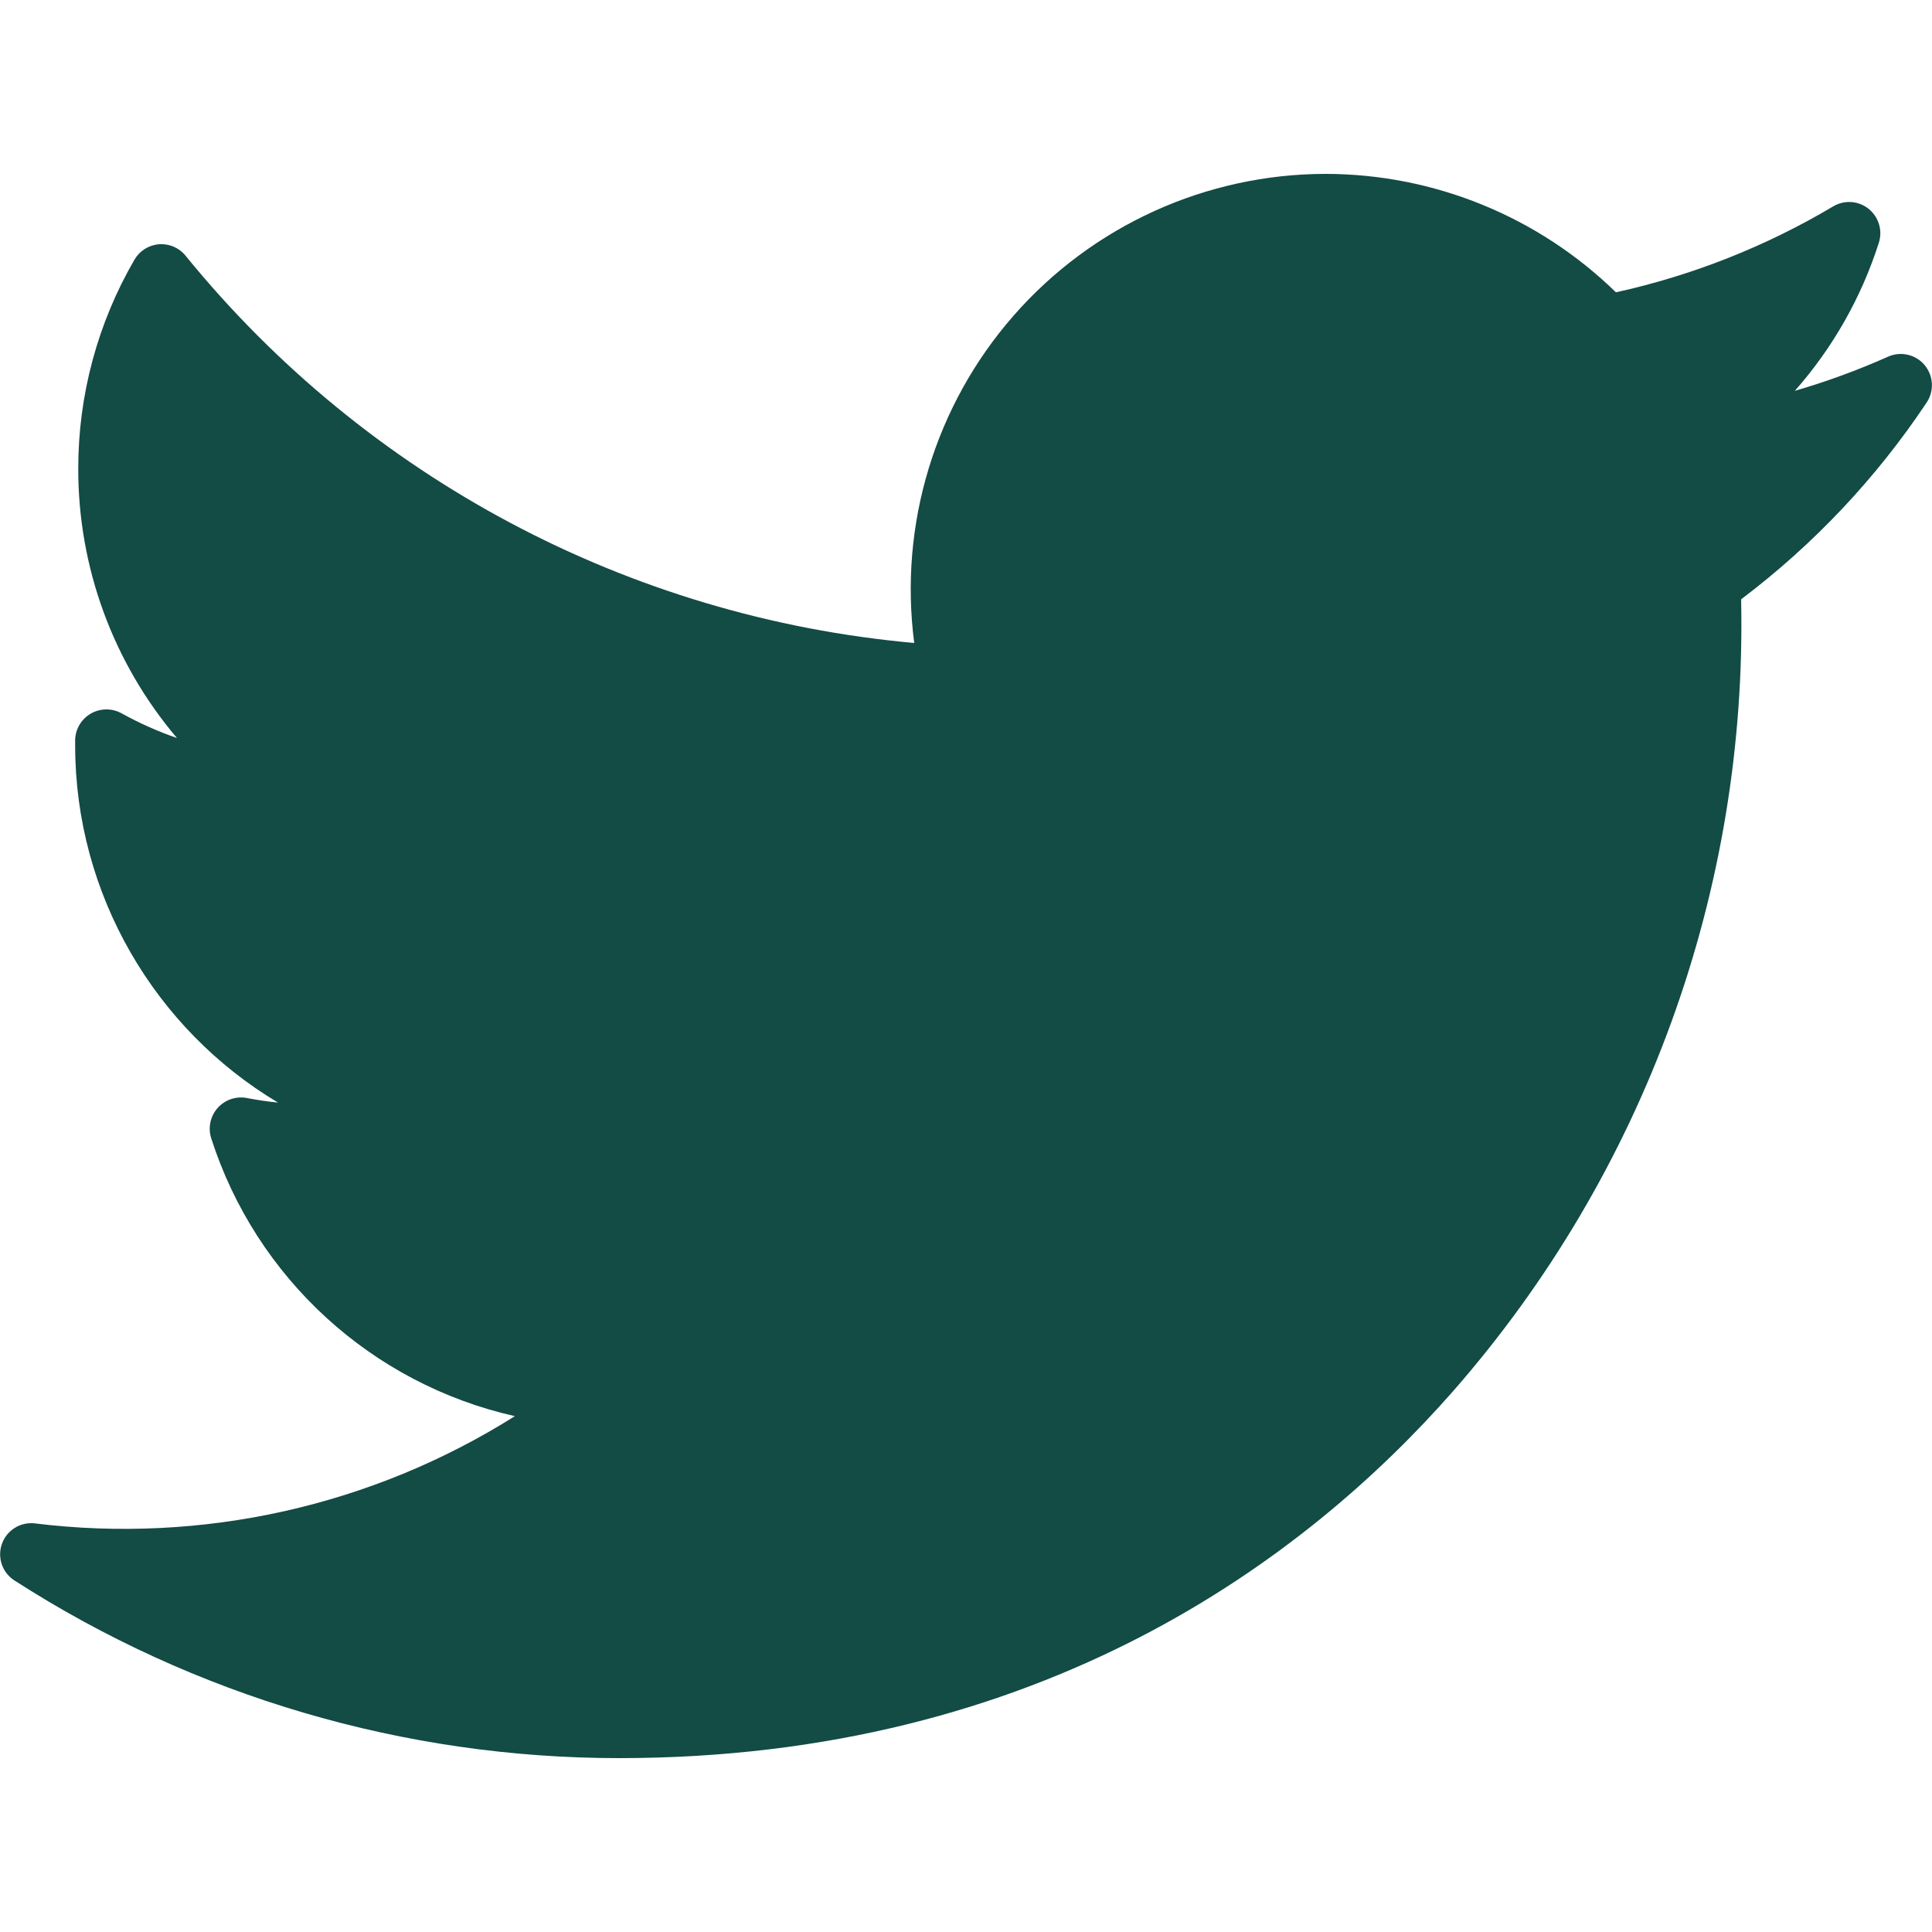
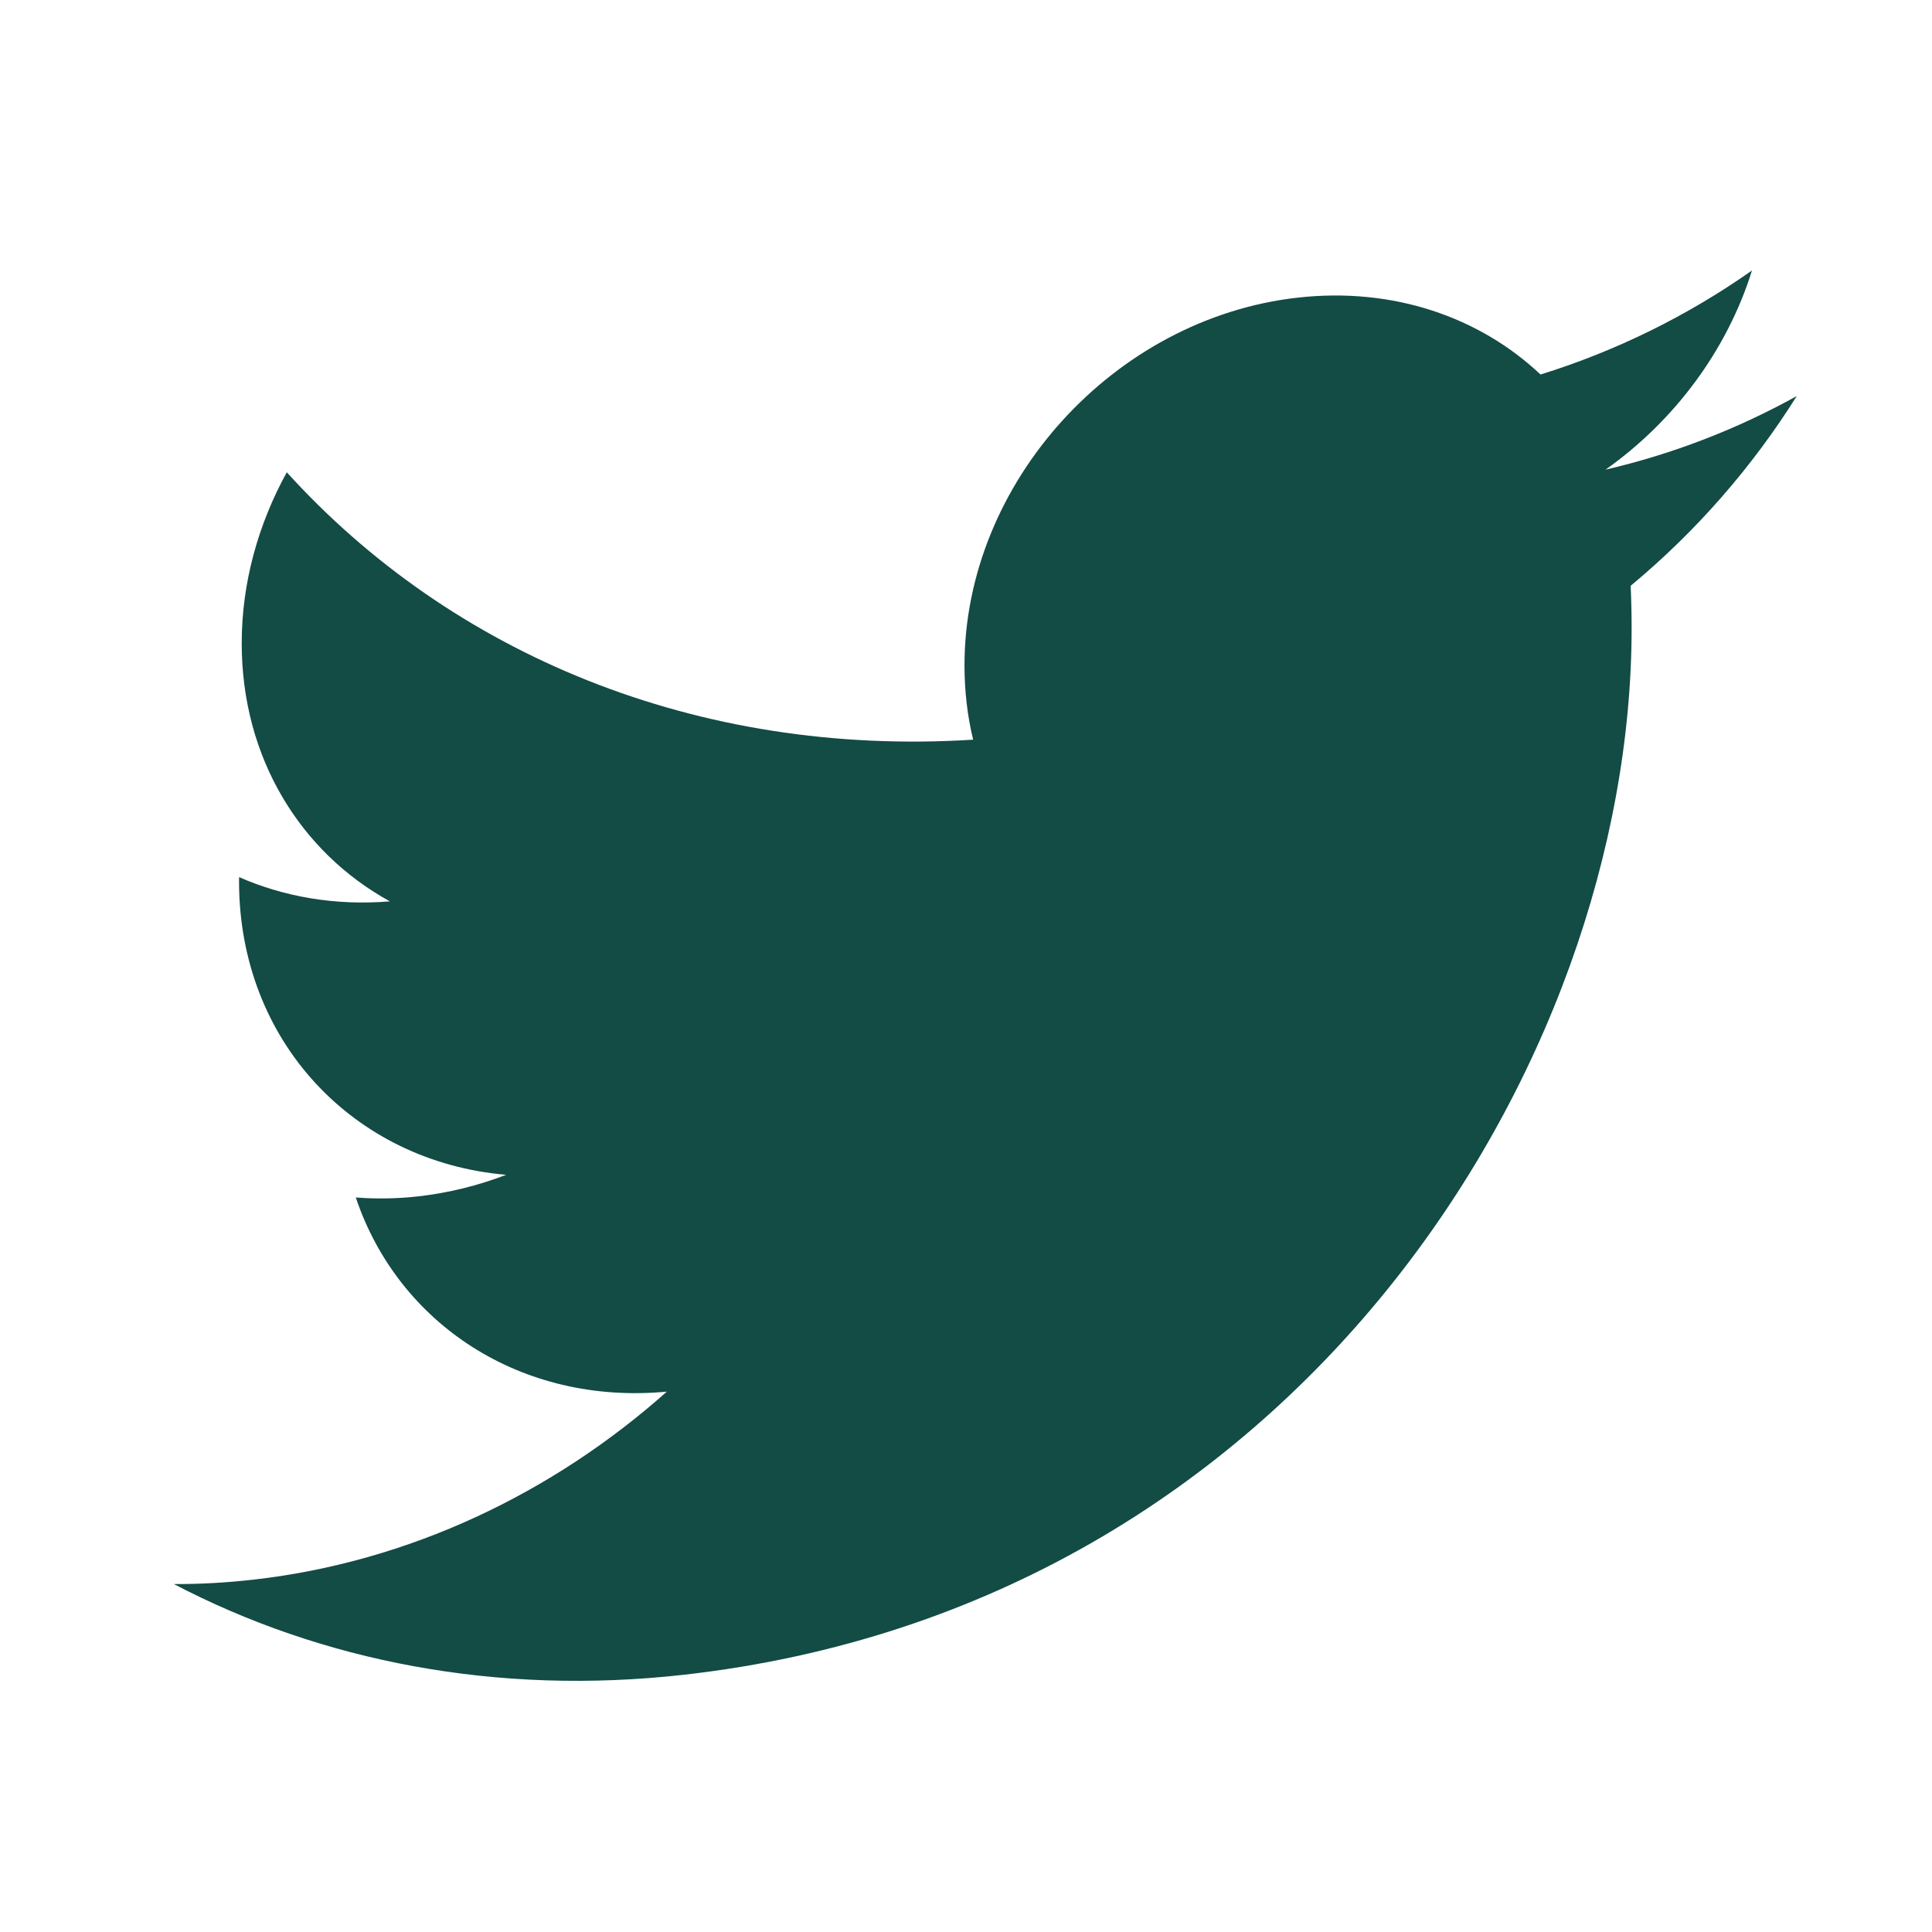
<svg xmlns="http://www.w3.org/2000/svg" width="100" height="100">
-   <path d="M97.73 18.46a37.87 37.87 0 0 1-4.83 1.77 21.42 21.42 0 0 0 4.35-7.67 1.62 1.62 0 0 0-.53-1.75 1.61 1.61 0 0 0-1.83-.13 38.03 38.03 0 0 1-11.25 4.45A21.56 21.56 0 0 0 68.61 9a21.5 21.5 0 0 0-21.29 24.28A54.94 54.94 0 0 1 9.6 13.23a1.61 1.61 0 0 0-2.64.21 21.52 21.52 0 0 0-2.91 10.81A21.5 21.5 0 0 0 9.16 38.2a18.17 18.17 0 0 1-2.87-1.28 1.62 1.62 0 0 0-2.4 1.37v.29c0 7.73 4.15 14.7 10.5 18.49a18.48 18.48 0 0 1-1.63-.24 1.62 1.62 0 0 0-1.83 2.08A21.47 21.47 0 0 0 26.65 73.3 37.94 37.94 0 0 1 1.8 78.85 1.61 1.61 0 0 0 .74 81.8a57.83 57.83 0 0 0 31.3 9.2C53.9 91 67.59 80.68 75.2 72.02a60.22 60.22 0 0 0 14.92-41 41.77 41.77 0 0 0 9.6-10.18 1.62 1.62 0 0 0-.1-1.94 1.61 1.61 0 0 0-1.89-.44z" fill="#134B45" />
+   <path d="M35.417 86.683c31.701-3.583 49.035-31.58 49.035-54.16 0-.739-.016-1.474-.049-2.203A41.275 41.275 0 0 0 93 20.5a38.261 38.261 0 0 1-9.897 3.809c3.559-2.518 6.29-6.174 7.579-10.309a39.293 39.293 0 0 1-10.945 5.385c-3.144-2.967-7.622-4.538-12.58-3.978-9.515 1.074-17.235 9.6-17.235 19.033 0 1.34.152 2.628.448 3.846-14.325.904-27.025-4.461-35.526-13.841-1.48 2.692-2.333 5.722-2.333 8.853 0 5.928 3.044 10.818 7.67 13.357-2.827.233-5.483-.236-7.805-1.255-.003.071-.003.142-.003.22 0 8.274 5.94 14.513 13.827 15.188a18.539 18.539 0 0 1-4.544 1.115c-1.11.124-2.19.139-3.24.058 2.194 6.541 8.557 10.763 16.1 10.05-5.899 5.25-13.33 8.82-21.405 9.732-1.39.157-2.762.234-4.111.228 7.627 3.986 16.683 5.791 26.417 4.692" fill="#134B45" fill-rule="evenodd" />
</svg>
